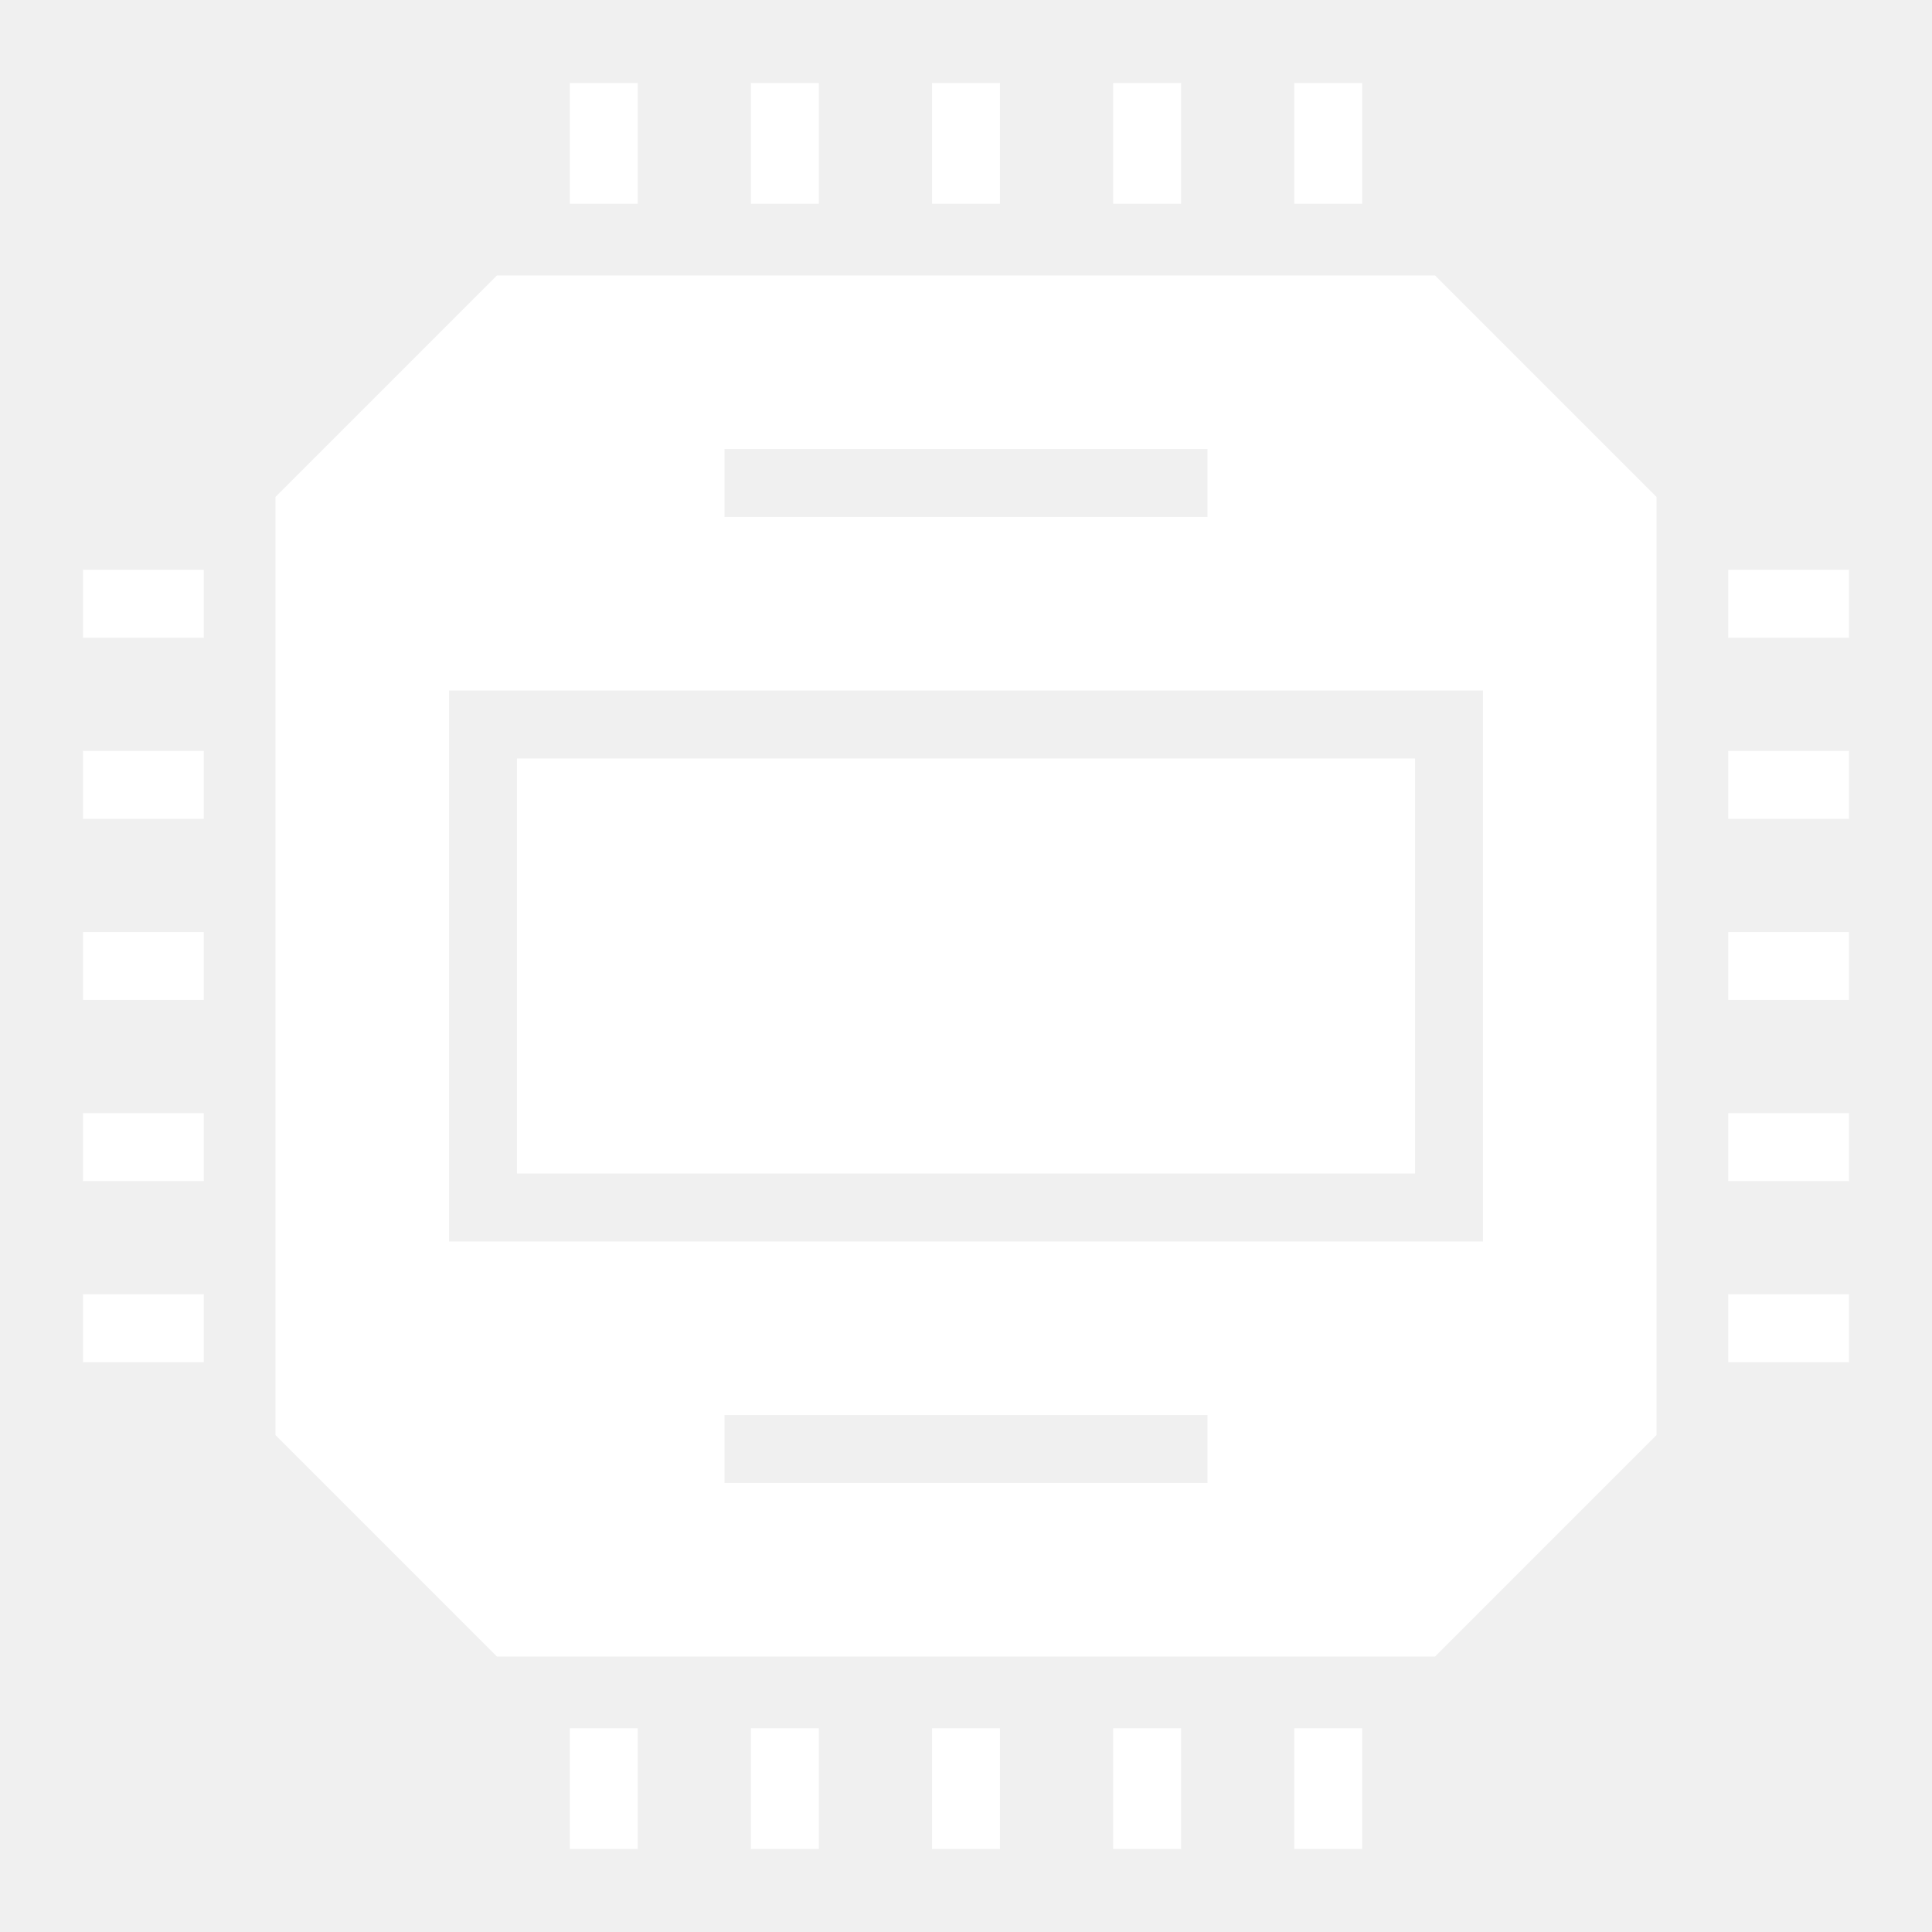
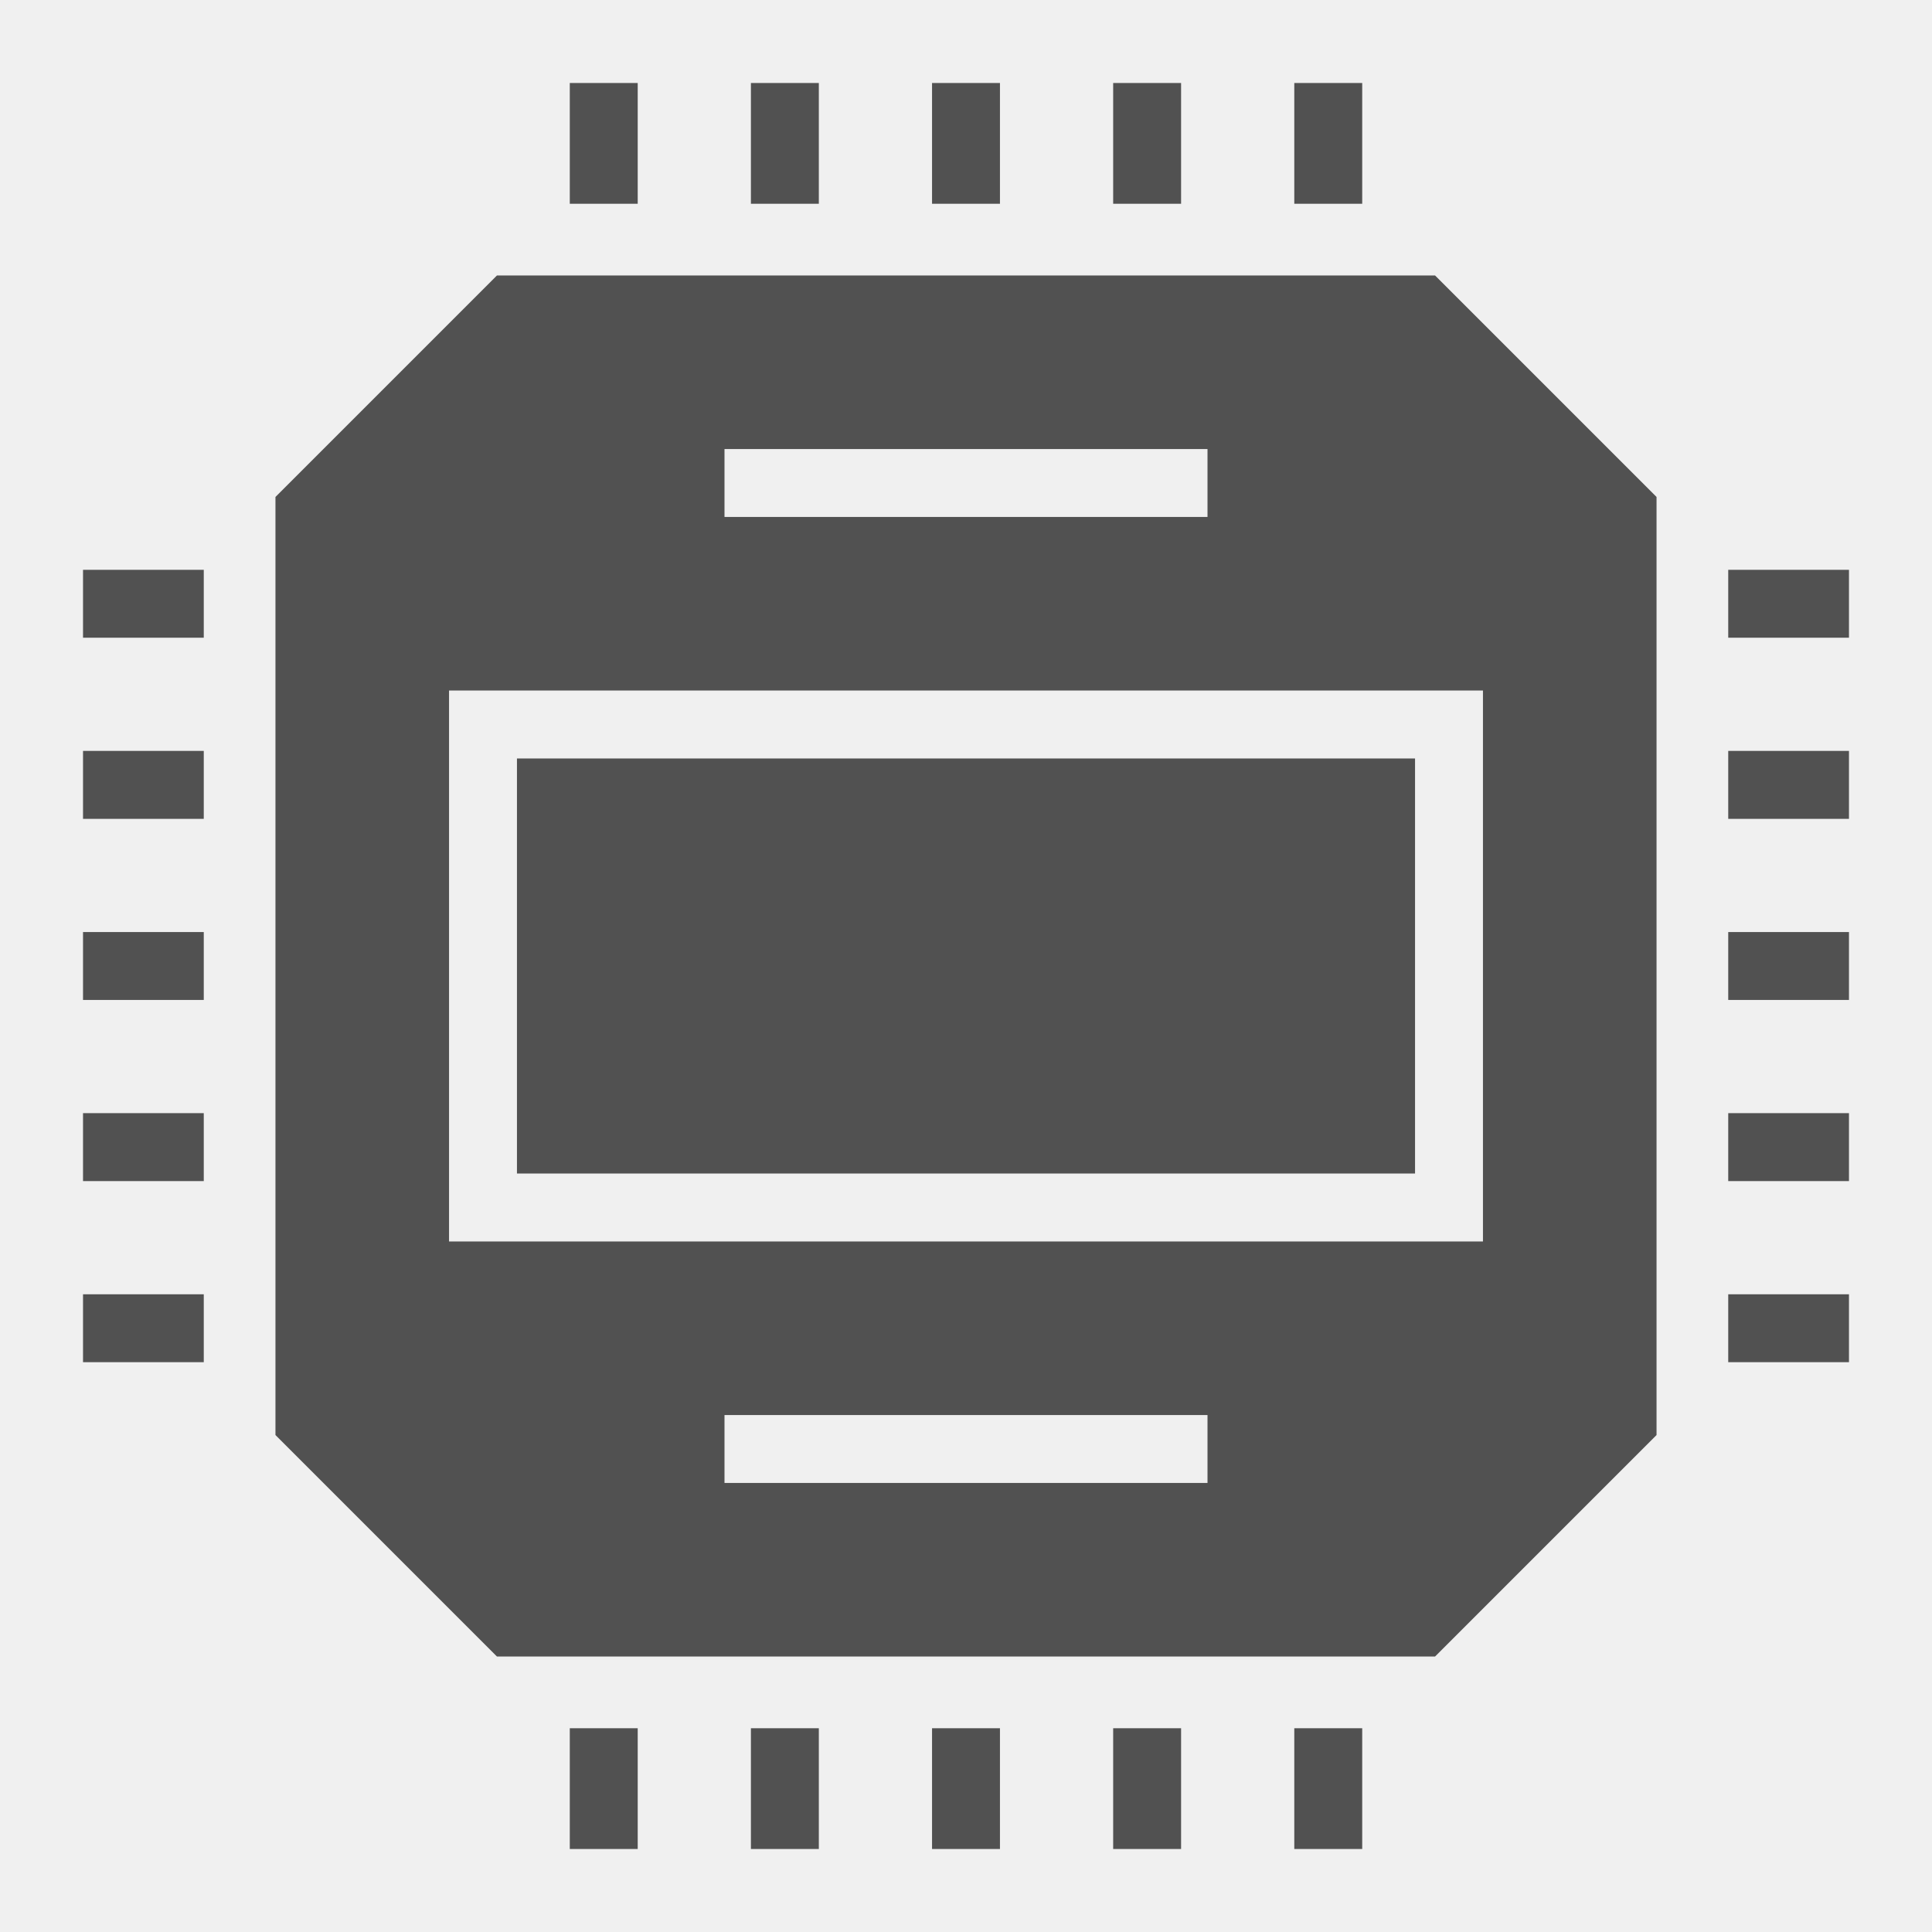
<svg xmlns="http://www.w3.org/2000/svg" viewBox="0 0 512 512" style="height: 512px; width: 512px;">
  <g class="" transform="translate(0,0)" style="touch-action: none;">
-     <path d="M151 22v32h18V22h-18zm48 0v32h18V22h-18zm48 0v32h18V22h-18zm48 0v32h18V22h-18zm48 0v32h18V22h-18zM131.7 73L73 131.7v248.6l58.7 58.7h248.6l58.7-58.7V131.7L380.3 73H131.7zm60.3 46h128v18H192v-18zM22 151v18h32v-18H22zm436 0v18h32v-18h-32zm-339 32h274v146H119V183zm-97 16v18h32v-18H22zm436 0v18h32v-18h-32zm-321 2v110h238V201H137zM22 247v18h32v-18H22zm436 0v18h32v-18h-32zM22 295v18h32v-18H22zm436 0v18h32v-18h-32zM22 343v18h32v-18H22zm436 0v18h32v-18h-32zm-266 32h128v18H192v-18zm-41 83v32h18v-32h-18zm48 0v32h18v-32h-18zm48 0v32h18v-32h-18zm48 0v32h18v-32h-18zm48 0v32h18v-32h-18z" fill="#ffffff" fill-opacity="1" />
+     <path d="M151 22v32h18V22h-18zm48 0v32h18V22h-18zm48 0v32h18V22h-18zm48 0v32h18V22h-18zm48 0v32h18V22h-18zM131.7 73L73 131.7v248.6l58.7 58.7h248.6l58.7-58.7V131.7L380.3 73H131.7zm60.3 46h128v18H192v-18zM22 151v18h32v-18H22zm436 0v18h32v-18h-32zm-339 32h274v146H119V183zm-97 16v18h32v-18H22zm436 0v18h32v-18h-32zm-321 2v110h238V201H137zM22 247v18h32v-18H22zm436 0v18h32v-18h-32zM22 295v18h32v-18H22zm436 0v18h32v-18h-32zM22 343v18h32v-18H22zm436 0v18h32v-18h-32zm-266 32h128v18H192v-18zm-41 83v32h18v-32h-18zm48 0v32h18v-32h-18zm48 0v32h18v-32h-18zm48 0v32h18v-32h-18zm48 0v32h18v-32h-18z" fill="#515151" fill-opacity="1" />
  </g>
</svg>
